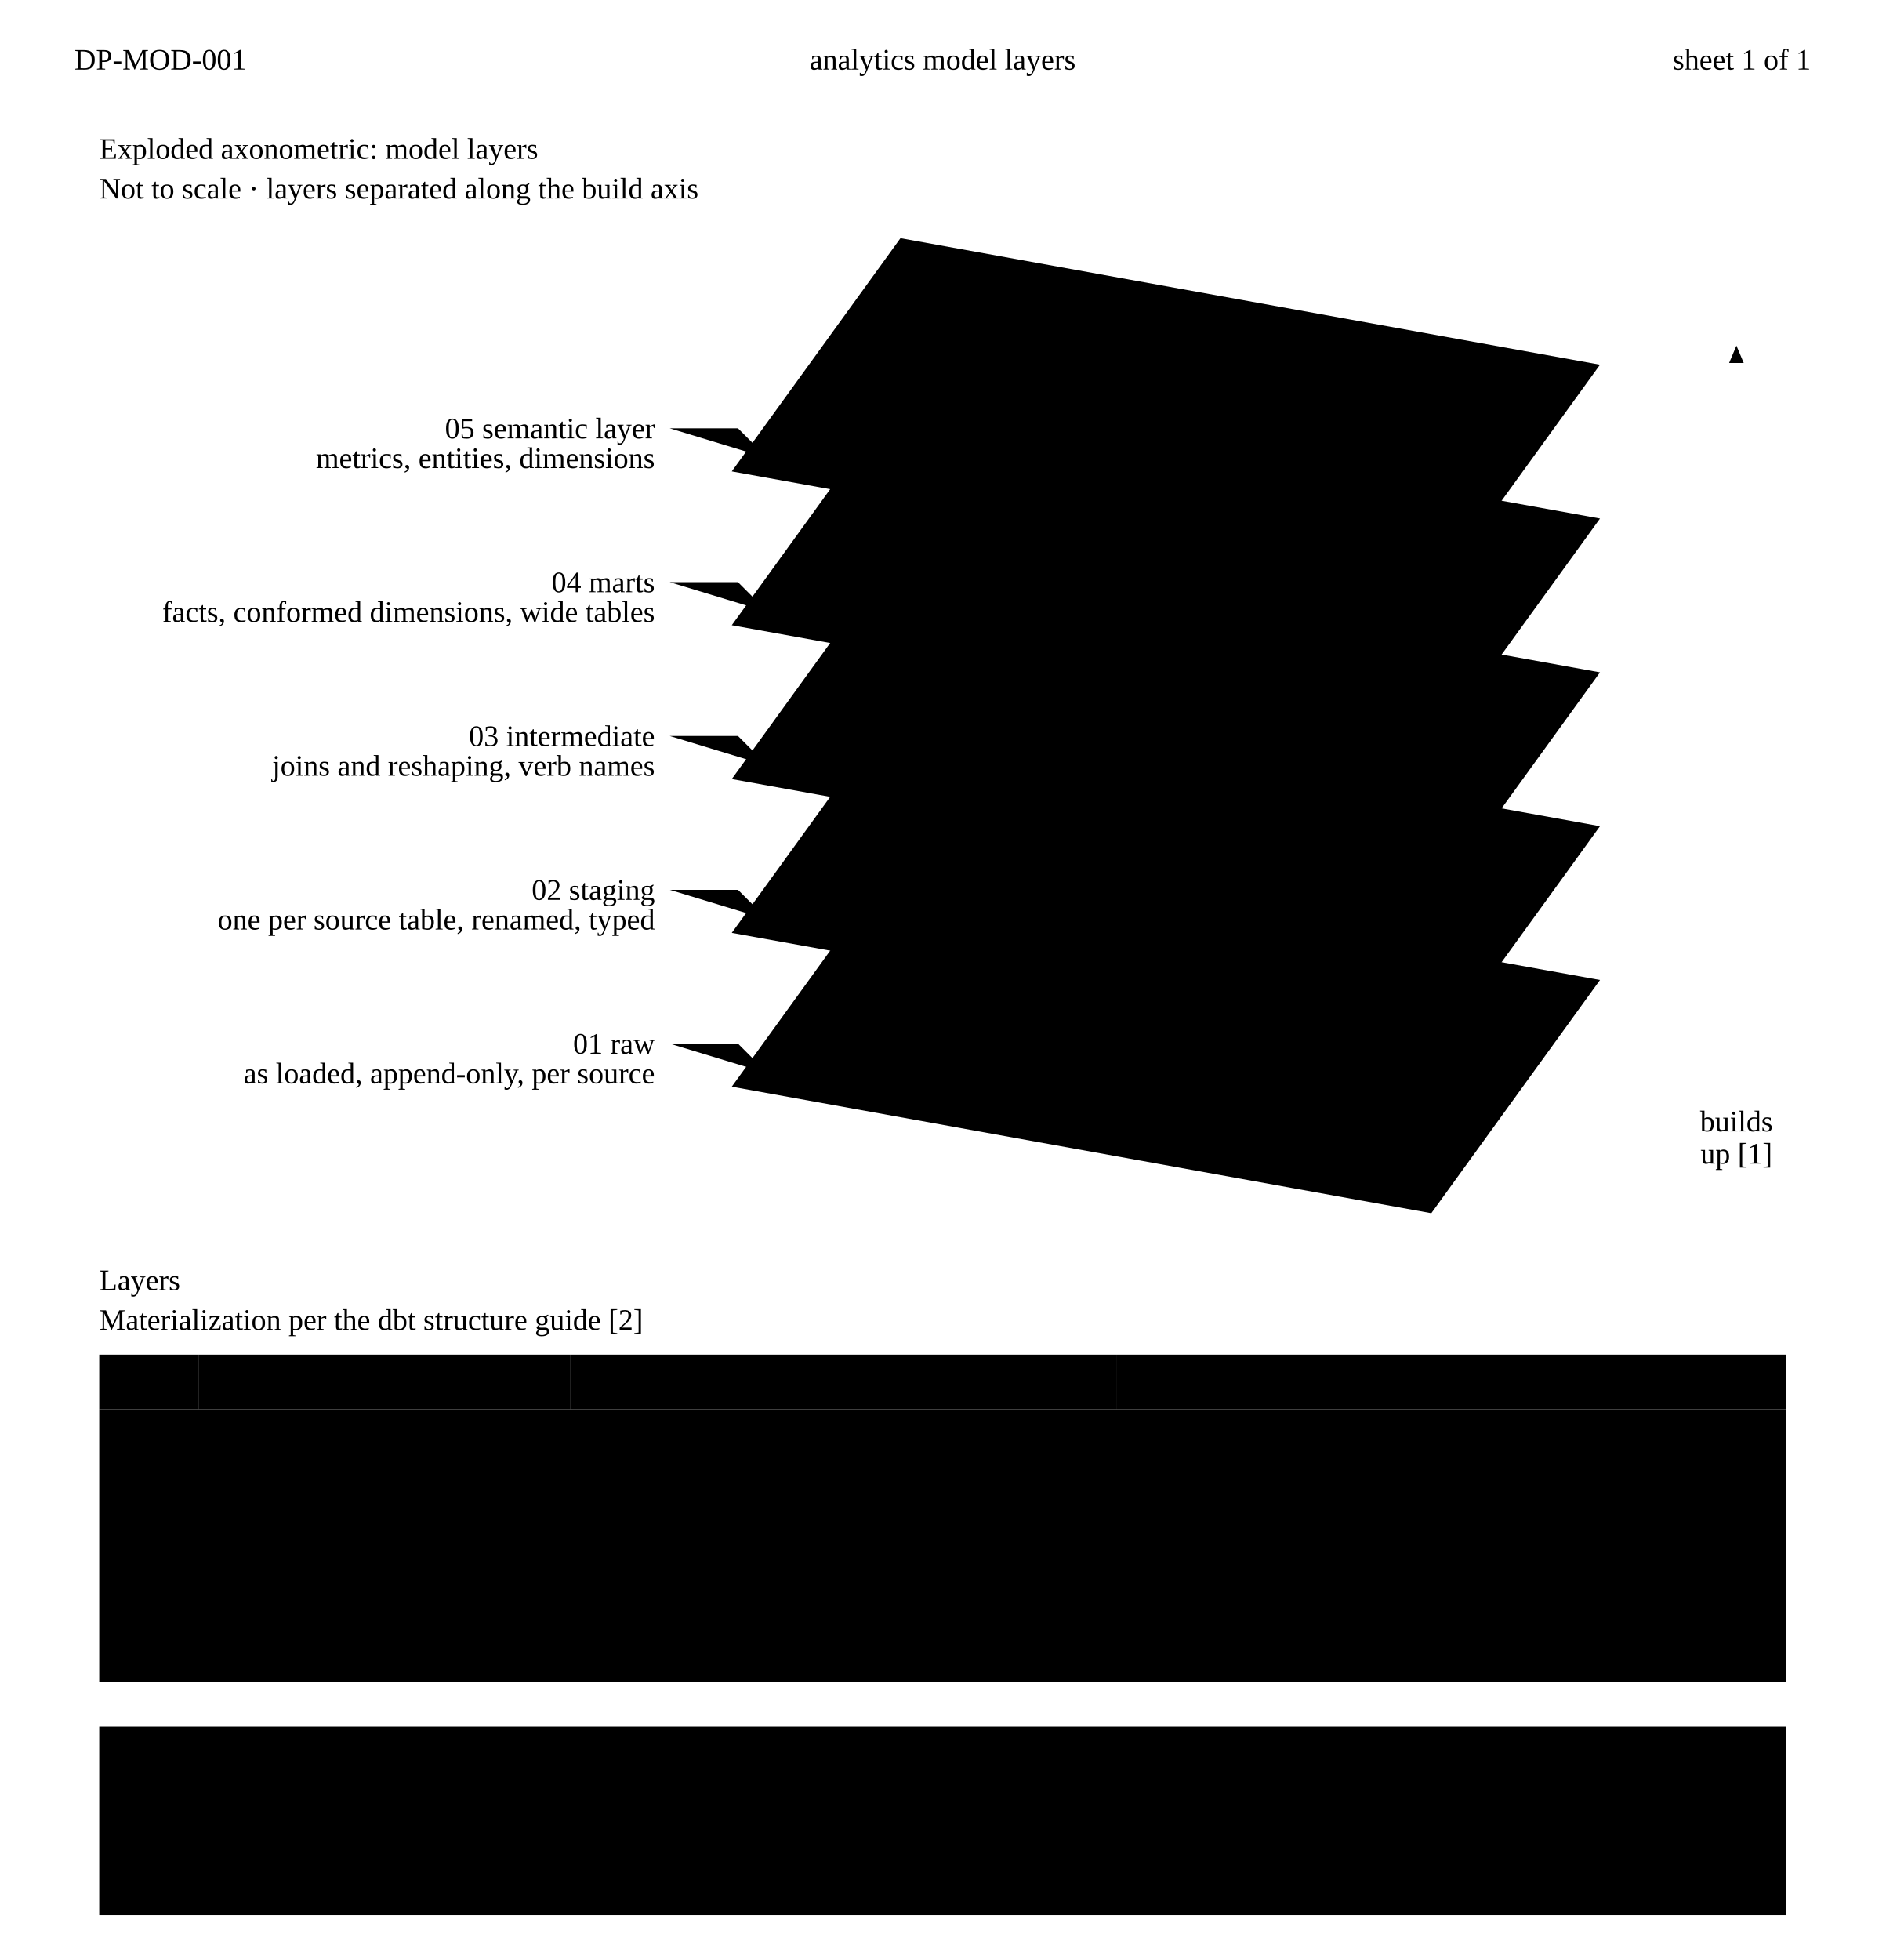
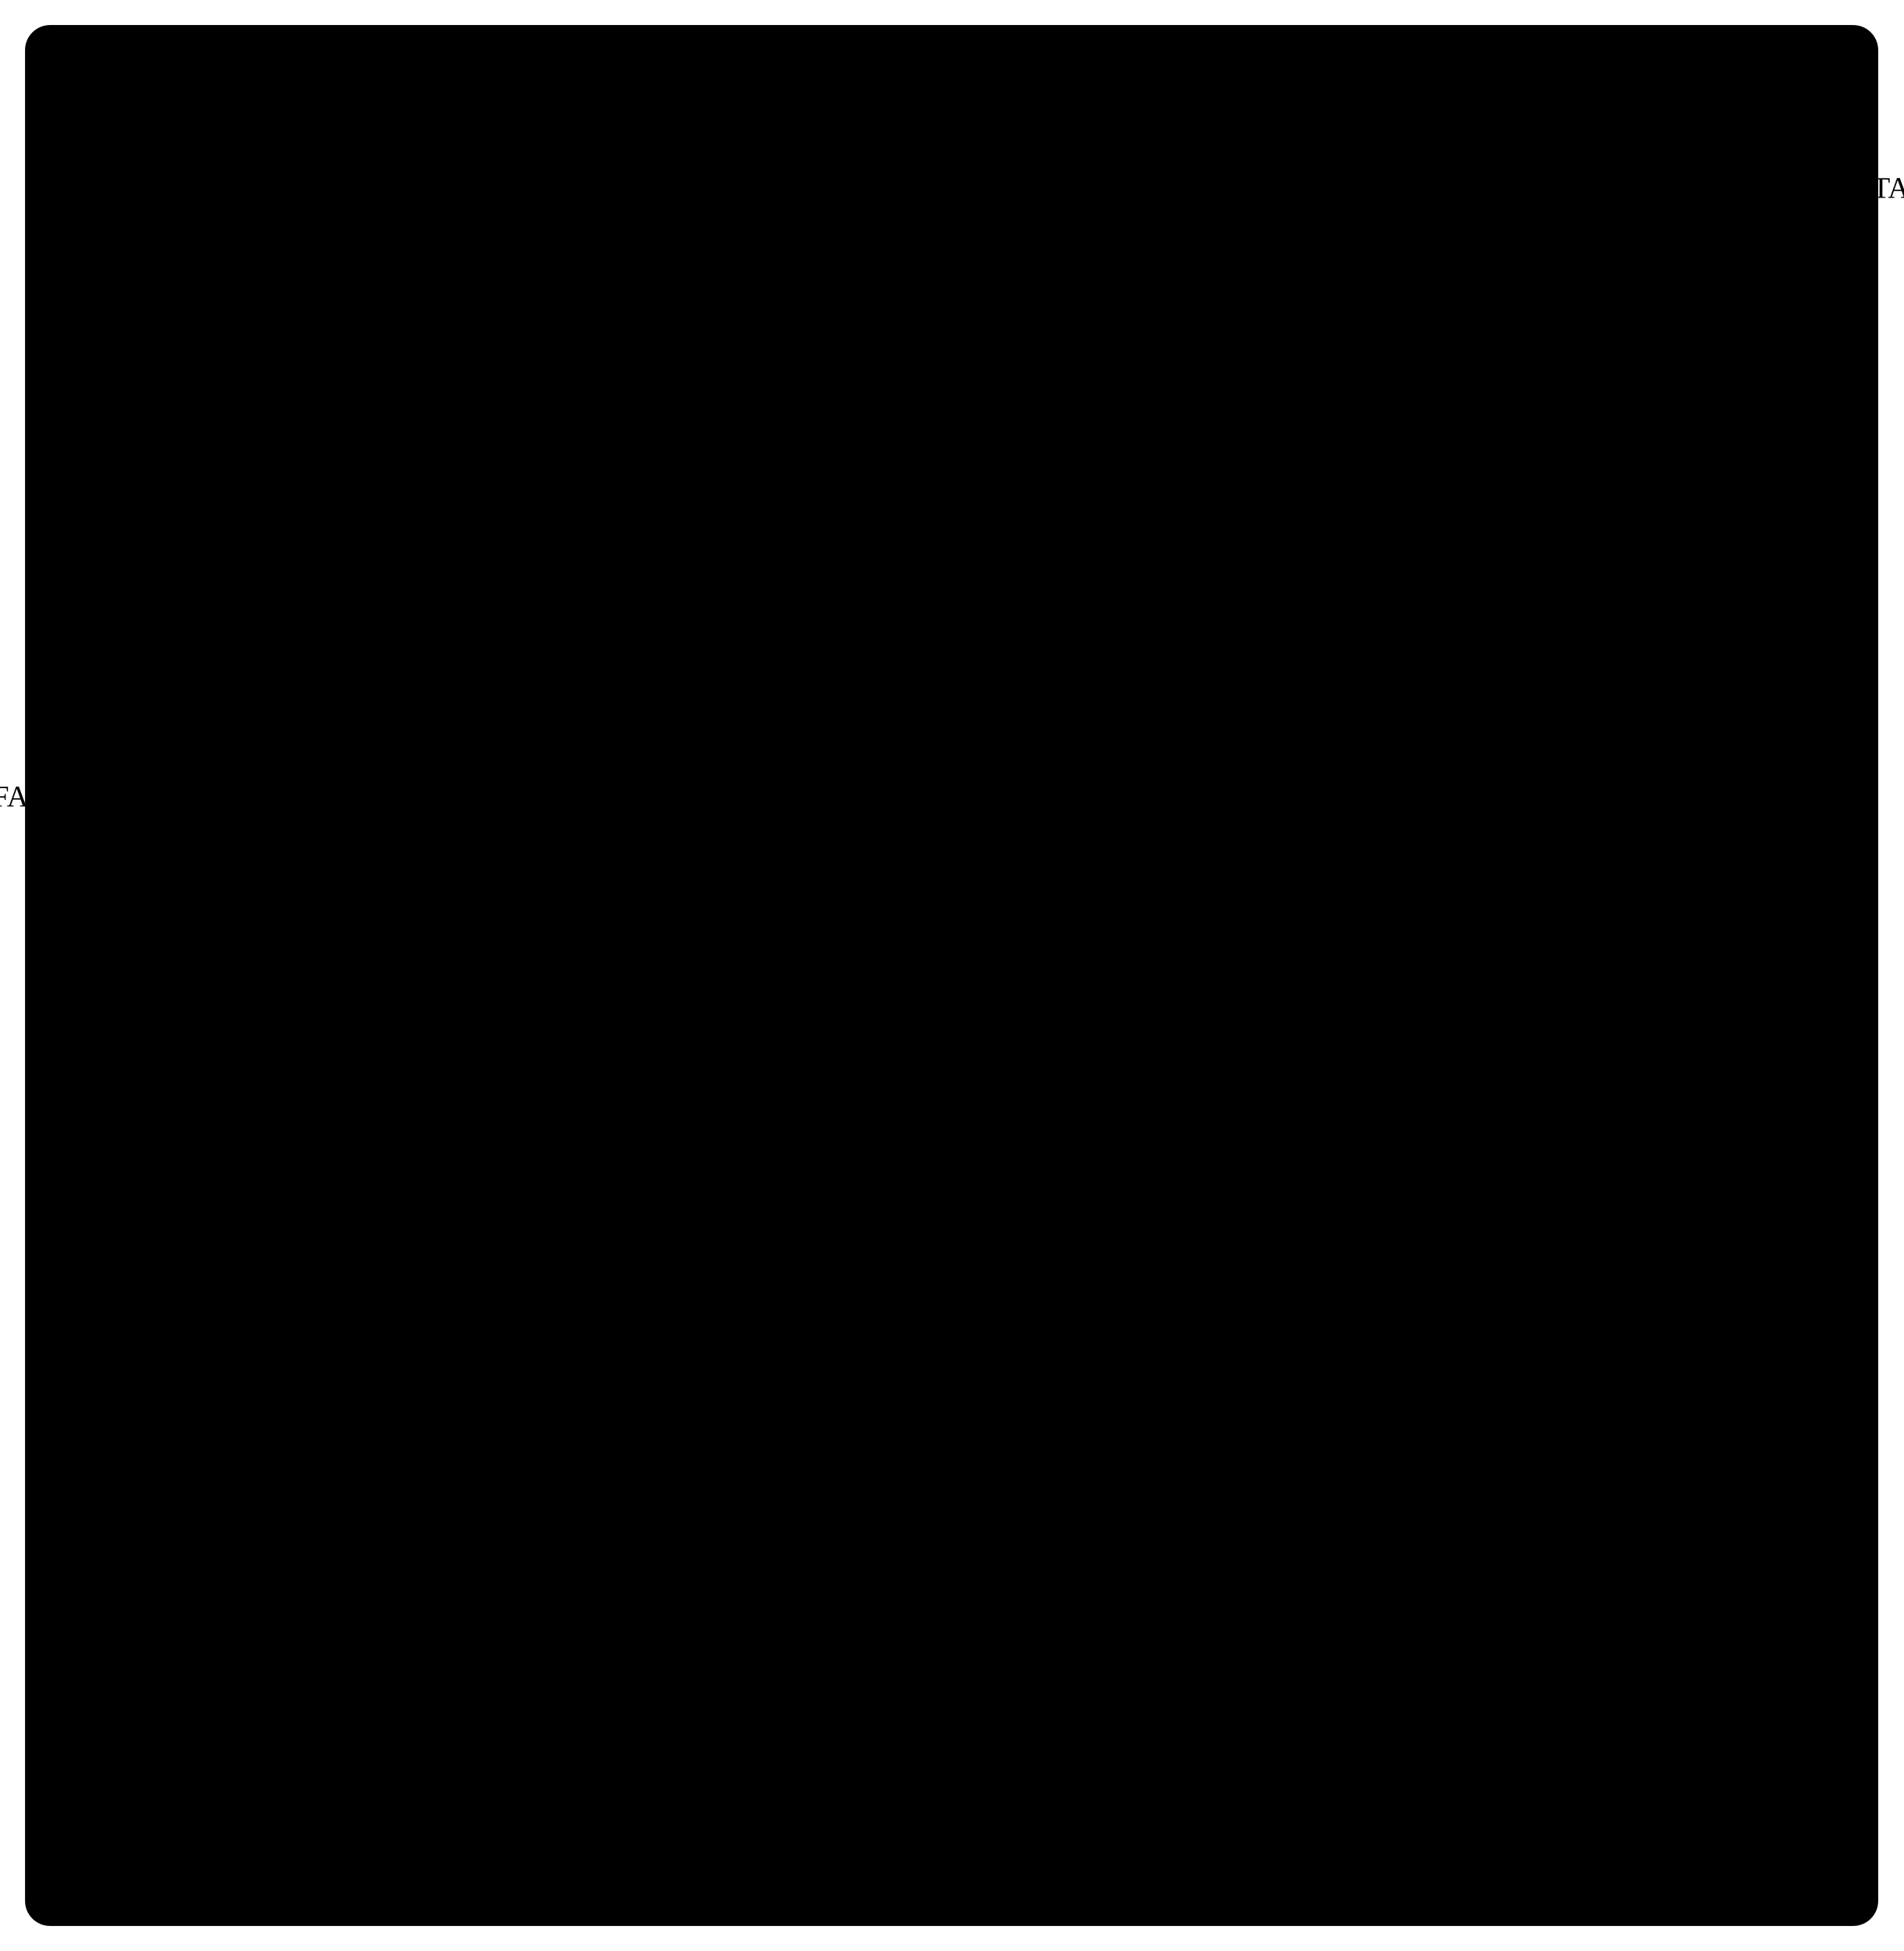
- <svg xmlns="http://www.w3.org/2000/svg" class="dwg" viewBox="0 0 760 790">
+ <svg xmlns="http://www.w3.org/2000/svg" class="dwg" viewBox="0 0 760 779">
  <defs>
-     <marker id="dp-dm-ah" viewBox="0 0 10 10" refX="9" refY="5" markerWidth="7" markerHeight="7" markerUnits="userSpaceOnUse" orient="auto-start-reverse">
-       <path class="ah ink" d="M0,0.8L10,5L0,9.2Z" />
+     <marker id="dp-dm-ah" viewBox="0 0 10 10" refX="10" refY="5" markerWidth="6" markerHeight="6" markerUnits="userSpaceOnUse" orient="auto-start-reverse">
+       <path class="ah ink" d="M0,1.6L10,5L0,8.4Z" />
    </marker>
+     <marker id="dp-dm-ah-hl" viewBox="0 0 10 10" refX="10" refY="5" markerWidth="6" markerHeight="6" markerUnits="userSpaceOnUse" orient="auto-start-reverse">
+       <path class="ah hl" d="M0,1.6L10,5L0,8.4Z" />
+     </marker>
+     <pattern id="dp-dm-hatch" width="5" height="5" patternUnits="userSpaceOnUse" patternTransform="rotate(45)">
+       <path class="hatch-ln" d="M0,0V5" />
+     </pattern>
  </defs>
-   <path class="ln" d="M20,12H740M20,36H740" />
-   <text class="cap ink" x="30" y="24" dominant-baseline="central">DP-MOD-001</text>
-   <text class="cap" x="380" y="24" text-anchor="middle" dominant-baseline="central">analytics model layers</text>
-   <text class="cap" x="730" y="24" text-anchor="end" dominant-baseline="central">sheet 1 of 1</text>
-   <text class="vt" x="40" y="64">Exploded axonometric: model layers</text>
-   <text class="vs" x="40" y="80">Not to scale · layers separated along the build axis</text>
-   <path class="phantom" d="M295,190V438M645,147V395" />
-   <g class="iso" transform="matrix(.94 .17 -.34 .47 363 344)">
-     <rect class="obj fill-2" width="300" height="200" />
-     <rect class="cell band" x="20" y="100" width="57.5" height="60" />
-     <rect class="cell band" x="87.5" y="100" width="57.5" height="60" />
-     <rect class="cell band" x="155" y="100" width="57.5" height="60" />
-     <rect class="cell band" x="222.5" y="100" width="57.5" height="60" />
+   <rect class="sheet" x="10" y="10" width="740" height="759" rx="10" />
+   <text class="nth" x="32" y="40">NOTES:</text>
+   <text class="nt" x="78.6" y="40">(UNLESS OTHERWISE SPECIFIED)</text>
+   <rect class="nb" x="32" y="53.3" width="11" height="11" />
+   <text class="nbt" x="37.5" y="61.5" text-anchor="middle">1</text>
+   <text class="nt" x="50" y="62">EACH LAYER READS ONLY THE LAYER BENEATH IT. DASHBOARDS NEVER READ RAW OR STAGING.</text>
+   <rect class="nb" x="32" y="70.3" width="11" height="11" />
+   <text class="nbt" x="37.5" y="78.5" text-anchor="middle">2</text>
+   <text class="nt" x="50" y="79">STAGING AS VIEWS; INTERMEDIATE EPHEMERAL OR VIEWS IN A RESTRICTED SCHEMA; MARTS START AS VIEWS, BECOME TABLES</text>
+   <text class="nt" x="50" y="92">WHEN SLOW TO QUERY, INCREMENTAL WHEN SLOW TO BUILD.</text>
+   <text class="nt" x="50" y="109">NOT TO SCALE. LAYERS SEPARATED ALONG THE BUILD AXIS; PLATE CONTENTS ARE SCHEMATIC.</text>
+   <path class="phantom" d="M392,416L392,152" />
+   <path class="phantom" d="M664.6,465.3L664.6,201.3" />
+   <path class="phantom" d="M596.6,559.3L596.6,295.3" />
+   <path class="phantom" d="M324,510L324,246" />
+   <g class="iso" transform="matrix(0.94 0.17 -0.34 0.47 392 416)">
+     <rect class="obj plate" x="0" y="0" width="290" height="200" />
+     <rect class="obj fill-2" x="16" y="92" width="74" height="92" />
+     <rect class="obj fill-1" x="24" y="104" width="58" height="10" />
+     <rect class="obj fill-1" x="24" y="118" width="58" height="10" />
+     <rect class="obj fill-1" x="24" y="132" width="58" height="10" />
+     <rect class="obj fill-1" x="24" y="146" width="58" height="10" />
+     <rect class="slot" x="24" y="160" width="58" height="10" />
+     <rect class="obj fill-2" x="108" y="92" width="74" height="92" />
+     <rect class="obj fill-1" x="116" y="104" width="58" height="10" />
+     <rect class="obj fill-1" x="116" y="118" width="58" height="10" />
+     <rect class="obj fill-1" x="116" y="132" width="58" height="10" />
+     <rect class="obj fill-1" x="116" y="146" width="58" height="10" />
+     <rect class="slot" x="116" y="160" width="58" height="10" />
+     <rect class="obj fill-2" x="200" y="92" width="74" height="92" />
+     <rect class="obj fill-1" x="208" y="104" width="58" height="10" />
+     <rect class="obj fill-1" x="208" y="118" width="58" height="10" />
+     <rect class="obj fill-1" x="208" y="132" width="58" height="10" />
+     <rect class="obj fill-1" x="208" y="146" width="58" height="10" />
+     <rect class="slot" x="208" y="160" width="58" height="10" />
  </g>
-   <circle class="dot" cx="309.5" cy="432.65" r="2" />
-   <path class="leader" d="M309.5,432.65L297.5,420.65H270" />
-   <text class="sl ink" x="264" y="420.65" text-anchor="end" dominant-baseline="central">01 raw</text>
-   <text class="n" x="264" y="436.65" text-anchor="end">as loaded, append-only, per source</text>
-   <g class="iso" transform="matrix(.94 .17 -.34 .47 363 282)">
-     <rect class="obj fill-2" width="300" height="200" />
-     <rect class="cell band" x="20" y="100" width="57.5" height="60" />
-     <rect class="cell band" x="87.5" y="100" width="57.5" height="60" />
-     <rect class="cell band" x="155" y="100" width="57.5" height="60" />
-     <rect class="cell band" x="222.5" y="100" width="57.5" height="60" />
+   <circle class="dot" cx="324" cy="510" r="1.6" />
+   <path class="leader" d="M324,510H292" />
+   <text class="lt" x="284" y="508" text-anchor="end">01 · RAW</text>
+   <text class="vs" x="284" y="520" text-anchor="end">AS LOADED · APPEND-ONLY · PER SOURCE</text>
+   <g class="iso" transform="matrix(0.94 0.17 -0.34 0.47 392 350)">
+     <rect class="obj plate" x="0" y="0" width="290" height="200" />
+     <rect class="obj fill-2" x="16" y="92" width="74" height="40" />
+     <rect class="obj fill-1" x="16" y="92" width="74" height="10" />
+     <path class="ext" d="M34.5,102L34.5,132" />
+     <path class="ext" d="M53,102L53,132" />
+     <path class="ext" d="M71.5,102L71.5,132" />
+     <rect class="obj fill-2" x="16" y="140" width="74" height="40" />
+     <rect class="obj fill-1" x="16" y="140" width="74" height="10" />
+     <path class="ext" d="M34.5,150L34.5,180" />
+     <path class="ext" d="M53,150L53,180" />
+     <path class="ext" d="M71.5,150L71.5,180" />
+     <rect class="obj fill-2" x="108" y="92" width="74" height="40" />
+     <rect class="obj fill-1" x="108" y="92" width="74" height="10" />
+     <path class="ext" d="M126.5,102L126.5,132" />
+     <path class="ext" d="M145,102L145,132" />
+     <path class="ext" d="M163.5,102L163.5,132" />
+     <rect class="obj fill-2" x="108" y="140" width="74" height="40" />
+     <rect class="obj fill-1" x="108" y="140" width="74" height="10" />
+     <path class="ext" d="M126.5,150L126.5,180" />
+     <path class="ext" d="M145,150L145,180" />
+     <path class="ext" d="M163.5,150L163.5,180" />
+     <rect class="obj fill-2" x="200" y="92" width="74" height="40" />
+     <rect class="obj fill-1" x="200" y="92" width="74" height="10" />
+     <path class="ext" d="M218.5,102L218.5,132" />
+     <path class="ext" d="M237,102L237,132" />
+     <path class="ext" d="M255.5,102L255.5,132" />
+     <rect class="obj fill-2" x="200" y="140" width="74" height="40" />
+     <rect class="obj fill-1" x="200" y="140" width="74" height="10" />
+     <path class="ext" d="M218.5,150L218.5,180" />
+     <path class="ext" d="M237,150L237,180" />
+     <path class="ext" d="M255.5,150L255.5,180" />
  </g>
-   <circle class="dot" cx="309.5" cy="370.65" r="2" />
-   <path class="leader" d="M309.5,370.65L297.5,358.65H270" />
-   <text class="sl ink" x="264" y="358.65" text-anchor="end" dominant-baseline="central">02 staging</text>
-   <text class="n" x="264" y="374.65" text-anchor="end">one per source table, renamed, typed</text>
-   <g class="iso" transform="matrix(.94 .17 -.34 .47 363 220)">
-     <rect class="obj fill-2" width="300" height="200" />
-     <rect class="cell band" x="20" y="100" width="80" height="60" />
-     <rect class="cell band" x="110" y="100" width="80" height="60" />
-     <rect class="cell band" x="200" y="100" width="80" height="60" />
+   <circle class="dot" cx="324" cy="444" r="1.6" />
+   <path class="leader" d="M324,444H292" />
+   <text class="lt" x="284" y="442" text-anchor="end">02 · STAGING</text>
+   <text class="vs" x="284" y="454" text-anchor="end">ONE PER SOURCE TABLE · RENAMED · TYPED</text>
+   <g class="iso" transform="matrix(0.94 0.17 -0.34 0.47 392 284)">
+     <rect class="obj plate" x="0" y="0" width="290" height="200" />
+     <rect class="obj fill-2" x="16" y="94" width="50" height="30" />
+     <rect class="obj fill-2" x="16" y="150" width="50" height="30" />
+     <path class="obj" d="M66,109L92,137" />
+     <path class="obj" d="M66,165L92,137" />
+     <rect class="obj fill-1" x="92" y="117" width="46" height="40" />
+     <rect class="obj fill-2" x="152" y="94" width="50" height="30" />
+     <rect class="obj fill-2" x="152" y="150" width="50" height="30" />
+     <path class="obj" d="M202,109L228,137" />
+     <path class="obj" d="M202,165L228,137" />
+     <rect class="obj fill-1" x="228" y="117" width="46" height="40" />
  </g>
-   <circle class="dot" cx="309.5" cy="308.65" r="2" />
-   <path class="leader" d="M309.5,308.65L297.5,296.65H270" />
-   <text class="sl ink" x="264" y="296.65" text-anchor="end" dominant-baseline="central">03 intermediate</text>
-   <text class="n" x="264" y="312.65" text-anchor="end">joins and reshaping, verb names</text>
-   <g class="iso" transform="matrix(.94 .17 -.34 .47 363 158)">
-     <rect class="obj fill-1" width="300" height="200" />
-     <rect class="cell band" x="20" y="100" width="80" height="60" />
-     <rect class="cell band" x="110" y="100" width="80" height="60" />
-     <rect class="cell band" x="200" y="100" width="80" height="60" />
+   <circle class="dot" cx="324" cy="378" r="1.6" />
+   <path class="leader" d="M324,378H292" />
+   <text class="lt" x="284" y="376" text-anchor="end">03 · INTERMEDIATE</text>
+   <text class="vs" x="284" y="388" text-anchor="end">JOINS AND RESHAPING · VERB NAMES</text>
+   <g class="iso" transform="matrix(0.94 0.17 -0.34 0.47 392 218)">
+     <rect class="obj plate" x="0" y="0" width="290" height="200" />
+     <path class="ext" d="M31,106L81,137" />
+     <rect class="obj fill-2" x="16" y="94" width="30" height="24" />
+     <path class="ext" d="M131,106L81,137" />
+     <rect class="obj fill-2" x="116" y="94" width="30" height="24" />
+     <path class="ext" d="M31,172L81,137" />
+     <rect class="obj fill-2" x="16" y="160" width="30" height="24" />
+     <path class="ext" d="M131,172L81,137" />
+     <rect class="obj fill-2" x="116" y="160" width="30" height="24" />
+     <rect class="obj fill-1" x="56" y="118" width="50" height="38" />
+     <rect class="obj fill-2" x="170" y="100" width="104" height="76" />
+     <rect class="obj fill-1" x="170" y="100" width="104" height="12" />
+     <path class="ext" d="M183,112L183,176" />
+     <path class="ext" d="M196,112L196,176" />
+     <path class="ext" d="M209,112L209,176" />
+     <path class="ext" d="M222,112L222,176" />
+     <path class="ext" d="M235,112L235,176" />
+     <path class="ext" d="M248,112L248,176" />
+     <path class="ext" d="M261,112L261,176" />
  </g>
-   <circle class="dot" cx="309.5" cy="246.65" r="2" />
-   <path class="leader" d="M309.5,246.65L297.5,234.65H270" />
-   <text class="sl ink" x="264" y="234.65" text-anchor="end" dominant-baseline="central">04 marts</text>
-   <text class="n" x="264" y="250.65" text-anchor="end">facts, conformed dimensions, wide tables</text>
-   <g class="iso" transform="matrix(.94 .17 -.34 .47 363 96)">
-     <rect class="obj fill-2" width="300" height="200" />
-     <rect class="cell band" x="20" y="100" width="80" height="60" />
-     <rect class="cell band" x="110" y="100" width="80" height="60" />
-     <rect class="cell band" x="200" y="100" width="80" height="60" />
+   <circle class="dot" cx="324" cy="312" r="1.6" />
+   <path class="leader" d="M324,312H292" />
+   <text class="lt" x="284" y="310" text-anchor="end">04 · MARTS</text>
+   <text class="vs" x="284" y="322" text-anchor="end">FACTS · CONFORMED DIMENSIONS · WIDE TABLES</text>
+   <g class="iso" transform="matrix(0.94 0.17 -0.34 0.47 392 152)">
+     <rect class="obj plate" x="0" y="0" width="290" height="200" />
+     <circle class="obj fill-1" cx="46" cy="46" r="16" />
+     <circle class="obj fill-1" cx="94" cy="46" r="16" />
+     <circle class="obj fill-1" cx="46" cy="94" r="16" />
+     <circle class="obj fill-1" cx="94" cy="94" r="16" />
+     <rect class="obj fill-2" x="140" y="30" width="56" height="34" />
+     <rect class="obj fill-2" x="214" y="30" width="56" height="34" />
+     <path class="obj" d="M196,47L214,47" />
+     <rect class="obj fill-2" x="177" y="92" width="56" height="34" />
+     <path class="obj" d="M168,64L196,92" />
+     <path class="obj" d="M242,64L214,92" />
+     <rect class="obj fill-2" x="24" y="152" width="52" height="16" rx="8" />
+     <rect class="obj fill-2" x="88" y="152" width="52" height="16" rx="8" />
+     <rect class="obj fill-2" x="152" y="152" width="52" height="16" rx="8" />
+     <rect class="obj fill-2" x="216" y="152" width="52" height="16" rx="8" />
  </g>
-   <circle class="dot" cx="309.5" cy="184.65" r="2" />
-   <path class="leader" d="M309.5,184.65L297.5,172.65H270" />
-   <text class="sl ink" x="264" y="172.65" text-anchor="end" dominant-baseline="central">05 semantic layer</text>
-   <text class="n" x="264" y="188.65" text-anchor="end">metrics, entities, dimensions</text>
-   <text class="sl ink" x="700" y="456" text-anchor="middle">builds</text>
-   <text class="sl ink" x="700" y="469" text-anchor="middle">up [1]</text>
-   <path class="ln ink" d="M700,442V140" marker-end="url(#dp-dm-ah)" />
-   <text class="vt" x="40" y="520">Layers</text>
-   <text class="vs" x="40" y="536">Materialization per the dbt structure guide [2]</text>
-   <rect class="cell band" x="40" y="546" width="40" height="22" />
-   <rect class="cell band" x="80" y="546" width="150" height="22" />
-   <rect class="cell band" x="230" y="546" width="220" height="22" />
-   <rect class="cell band" x="450" y="546" width="270" height="22" />
-   <text class="cap ink" x="48" y="557" dominant-baseline="central">no</text>
-   <text class="cap ink" x="90" y="557" dominant-baseline="central">layer</text>
-   <text class="cap ink" x="240" y="557" dominant-baseline="central">materialized as</text>
-   <text class="cap ink" x="460" y="557" dominant-baseline="central">read by</text>
-   <path class="cell" d="M40,568H720V678H40Z" />
-   <path class="ln ink" d="M80,568V678M230,568V678M450,568V678" />
-   <path class="ln" d="M40,590H720M40,612H720M40,634H720M40,656H720" />
-   <text class="t" x="50" y="579" dominant-baseline="central">01</text>
-   <text class="t" x="90" y="579" dominant-baseline="central">raw</text>
-   <text class="t" x="240" y="579" dominant-baseline="central">tables, as loaded</text>
-   <text class="t" x="460" y="579" dominant-baseline="central">staging models only</text>
-   <text class="t" x="50" y="601" dominant-baseline="central">02</text>
-   <text class="t" x="90" y="601" dominant-baseline="central">staging</text>
-   <text class="t" x="240" y="601" dominant-baseline="central">views</text>
-   <text class="t" x="460" y="601" dominant-baseline="central">intermediate, marts</text>
-   <text class="t" x="50" y="623" dominant-baseline="central">03</text>
-   <text class="t" x="90" y="623" dominant-baseline="central">intermediate</text>
-   <text class="t" x="240" y="623" dominant-baseline="central">ephemeral, or views</text>
-   <text class="t" x="460" y="623" dominant-baseline="central">marts</text>
-   <text class="t b" x="50" y="645" dominant-baseline="central">04</text>
-   <text class="t b" x="90" y="645" dominant-baseline="central">marts</text>
-   <text class="t" x="240" y="645" dominant-baseline="central">view, table, incremental</text>
-   <text class="t" x="460" y="645" dominant-baseline="central">people, BI, semantic layer</text>
-   <text class="t" x="50" y="667" dominant-baseline="central">05</text>
-   <text class="t" x="90" y="667" dominant-baseline="central">semantic</text>
-   <text class="t" x="240" y="667" dominant-baseline="central">metric definitions</text>
-   <text class="t" x="460" y="667" dominant-baseline="central">dashboards, notebooks, apps</text>
-   <rect class="note-box" x="40" y="696" width="680" height="76" />
-   <text class="sl ink" x="52" y="716">notes</text>
-   <text class="n" x="110" y="716">[1] Each layer reads only the layer beneath it. Dashboards never read raw or staging.</text>
-   <text class="n" x="110" y="734">[2] Staging as views; intermediate ephemeral or views in a restricted schema; marts start</text>
-   <text class="n" x="110" y="752">as views, become tables when slow to query, incremental when slow to build.</text>
+   <circle class="dot" cx="324" cy="246" r="1.6" />
+   <path class="leader" d="M324,246H292" />
+   <text class="lt" x="284" y="244" text-anchor="end">05 · SEMANTIC LAYER</text>
+   <text class="vs" x="284" y="256" text-anchor="end">METRICS · ENTITIES · DIMENSIONS</text>
+   <path class="leader" d="M698.6,559.3V201.3" marker-end="url(#dp-dm-ah)" />
+   <text class="sl ink" x="698.6" y="183.3" text-anchor="middle">BUILDS</text>
+   <text class="sl ink" x="698.6" y="194.3" text-anchor="middle">UP</text>
+   <rect class="nb" x="719.1" y="185.3" width="11" height="11" />
+   <text class="nbt" x="724.6" y="193.5" text-anchor="middle">1</text>
+   <text class="vt" x="494.3" y="593.3" text-anchor="middle">EXPLODED VIEW · MODEL LAYERS</text>
+   <text class="vs" x="494.3" y="606.3" text-anchor="middle">AXONOMETRIC · NOT TO SCALE · 01 AT THE BOTTOM</text>
+   <text class="vt" x="150" y="651.3">LAYERS · MATERIALIZATION</text>
+   <rect class="nb" x="324.29" y="642.3" width="11" height="11" />
+   <text class="nbt" x="329.79" y="650.5" text-anchor="middle">2</text>
+   <rect class="tbl" x="150" y="658.3" width="460" height="90" />
+   <path class="tbl" d="M150,673.3L610,673.3" />
+   <path class="tbl" d="M150,688.3L610,688.3" />
+   <path class="tbl" d="M150,703.3L610,703.3" />
+   <path class="tbl" d="M150,718.3L610,718.3" />
+   <path class="tbl" d="M150,733.3L610,733.3" />
+   <path class="tbl" d="M190,658.3L190,748.3" />
+   <path class="tbl" d="M290,658.3L290,748.3" />
+   <path class="tbl" d="M440,658.3L440,748.3" />
+   <text class="th" x="156" y="668.5">NO</text>
+   <text class="th" x="240" y="668.5" text-anchor="middle">LAYER</text>
+   <text class="th" x="365" y="668.5" text-anchor="middle">MATERIALIZED AS</text>
+   <text class="th" x="525" y="668.5" text-anchor="middle">READ BY</text>
+   <text class="tc" x="156" y="684">01</text>
+   <text class="tc" x="240" y="684" text-anchor="middle">raw</text>
+   <text class="tc" x="365" y="684" text-anchor="middle">tables, as loaded</text>
+   <text class="tc" x="525" y="684" text-anchor="middle">staging models only</text>
+   <text class="tc" x="156" y="699">02</text>
+   <text class="tc" x="240" y="699" text-anchor="middle">staging</text>
+   <text class="tc" x="365" y="699" text-anchor="middle">views</text>
+   <text class="tc" x="525" y="699" text-anchor="middle">intermediate, marts</text>
+   <text class="tc" x="156" y="714">03</text>
+   <text class="tc" x="240" y="714" text-anchor="middle">intermediate</text>
+   <text class="tc" x="365" y="714" text-anchor="middle">ephemeral, or views</text>
+   <text class="tc" x="525" y="714" text-anchor="middle">marts</text>
+   <text class="tc" x="156" y="729">04</text>
+   <text class="tc" x="240" y="729" text-anchor="middle">marts</text>
+   <text class="tc" x="365" y="729" text-anchor="middle">view, table, incremental</text>
+   <text class="tc" x="525" y="729" text-anchor="middle">people, BI, semantic layer</text>
+   <text class="tc" x="156" y="744">05</text>
+   <text class="tc" x="240" y="744" text-anchor="middle">semantic</text>
+   <text class="tc" x="365" y="744" text-anchor="middle">metric definitions</text>
+   <text class="tc" x="525" y="744" text-anchor="middle">dashboards, notebooks, apps</text>
</svg>
